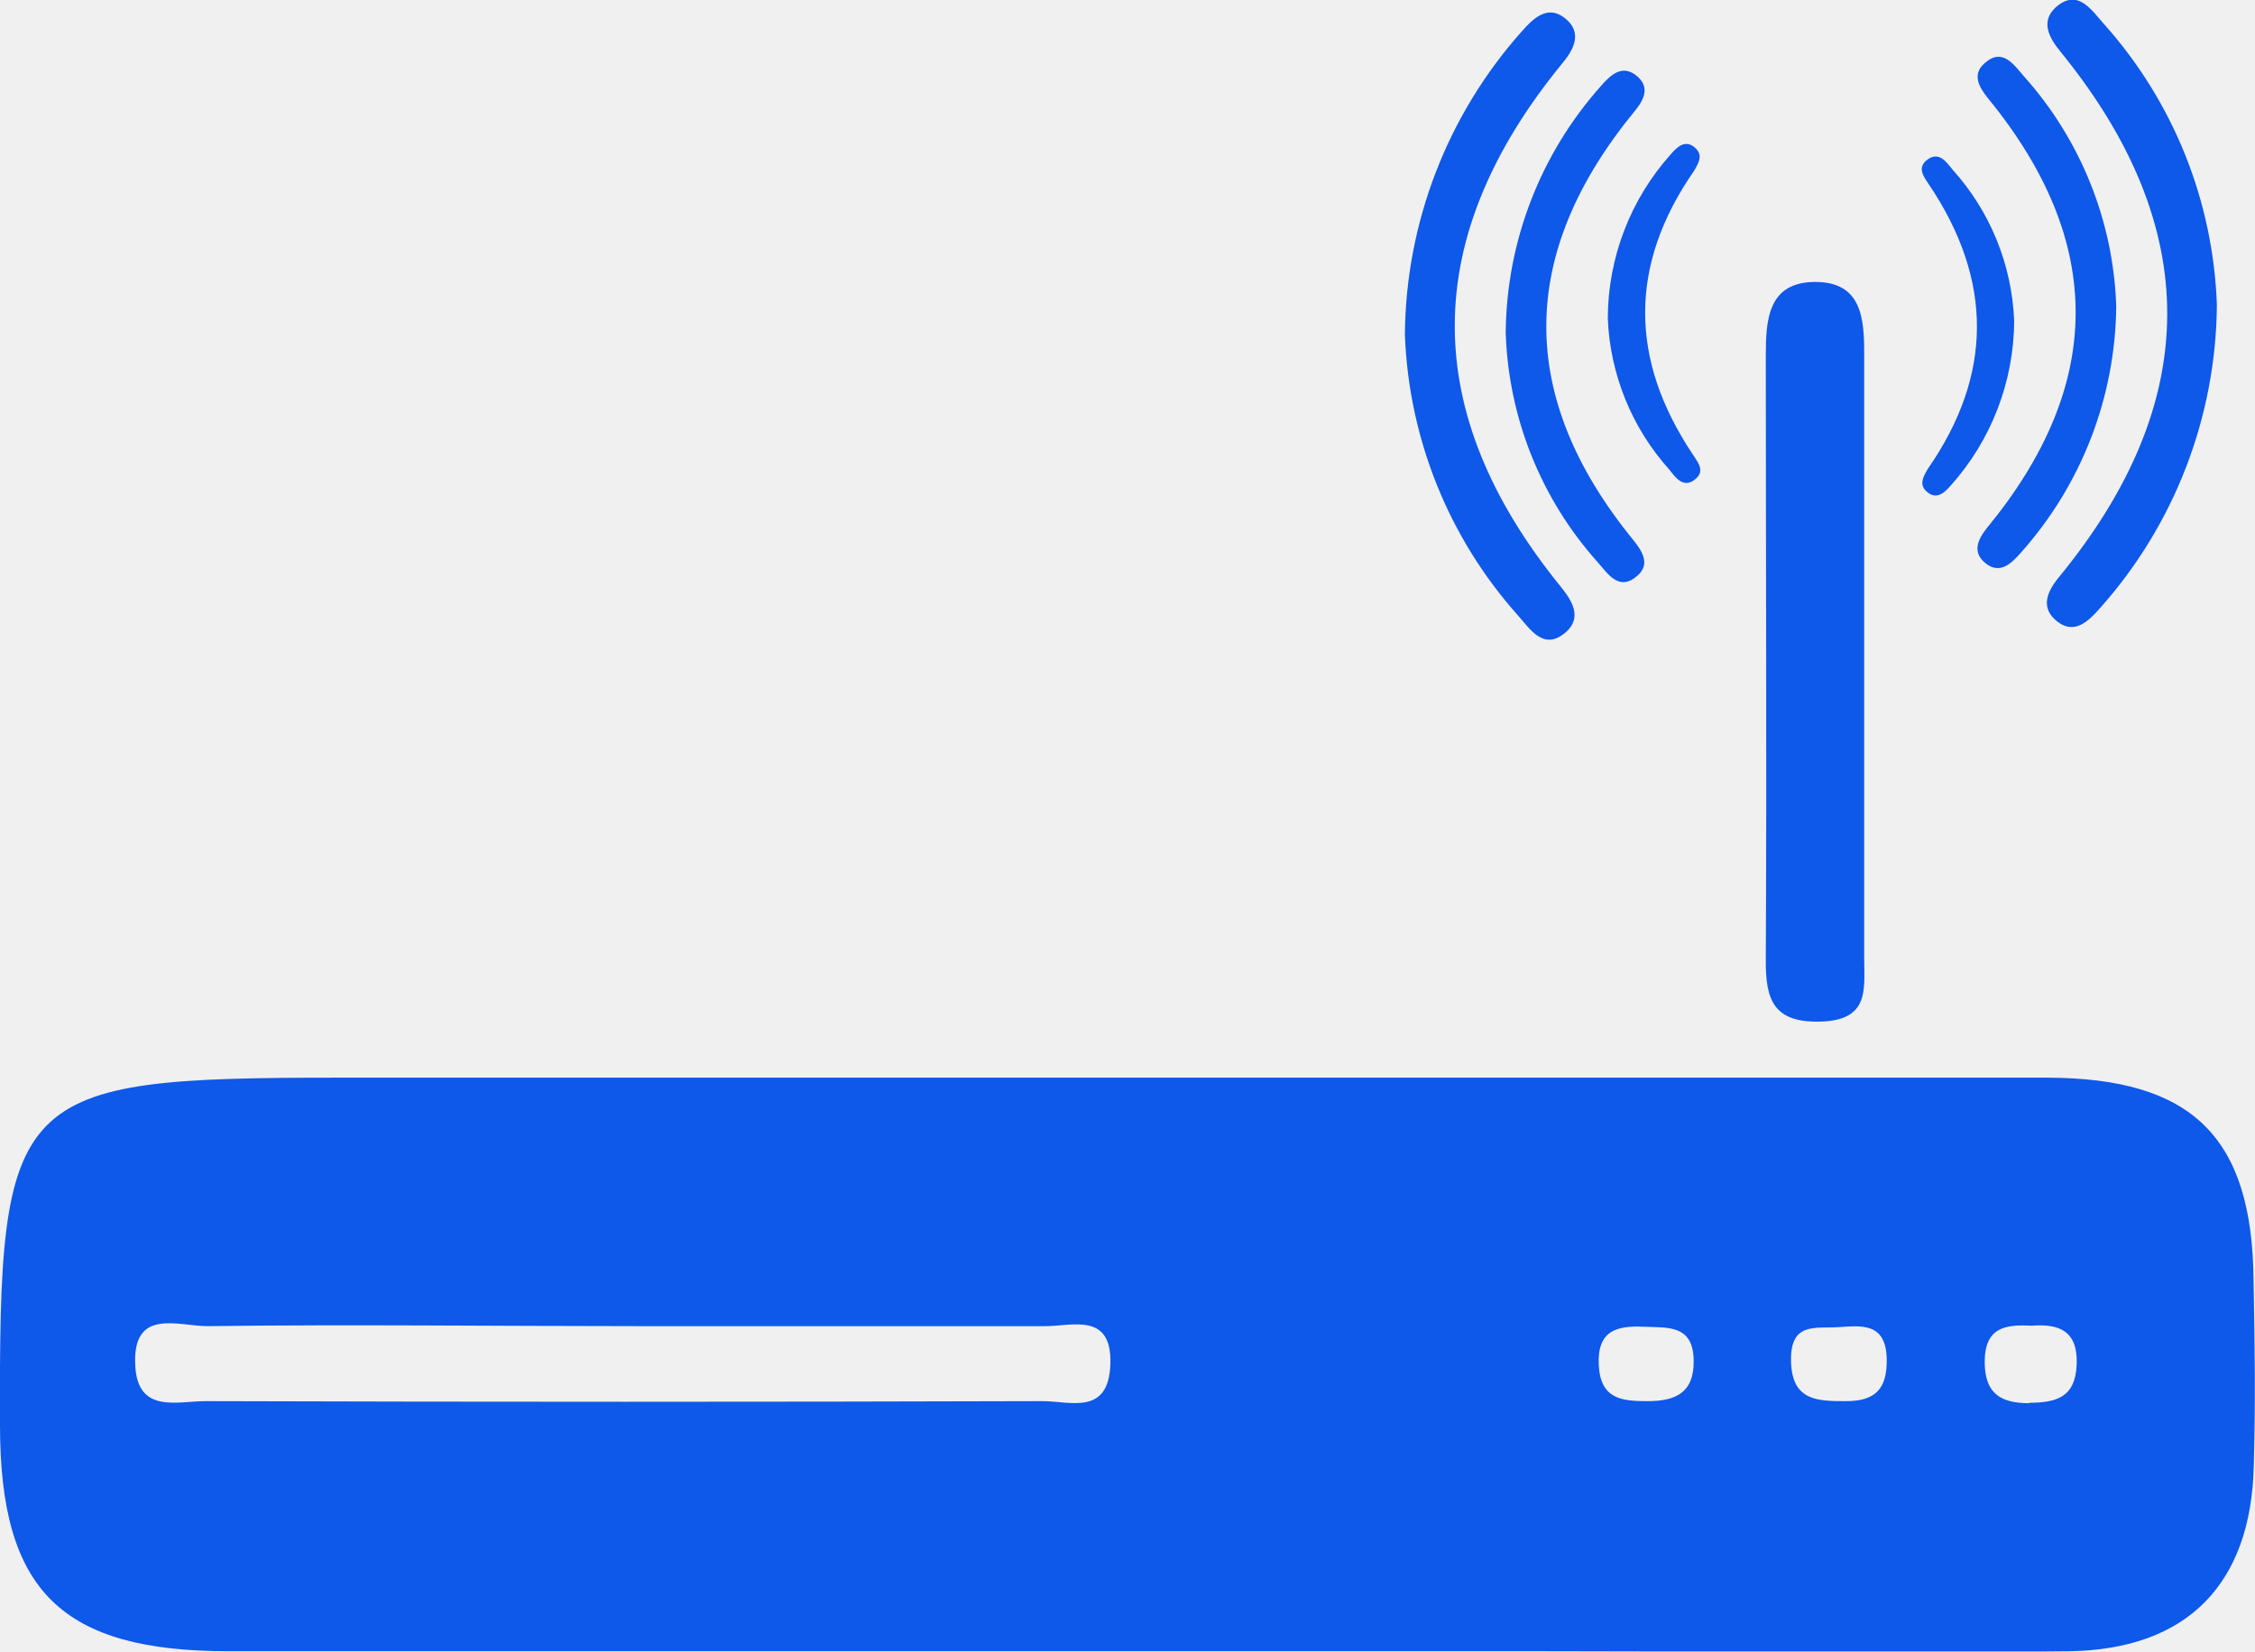
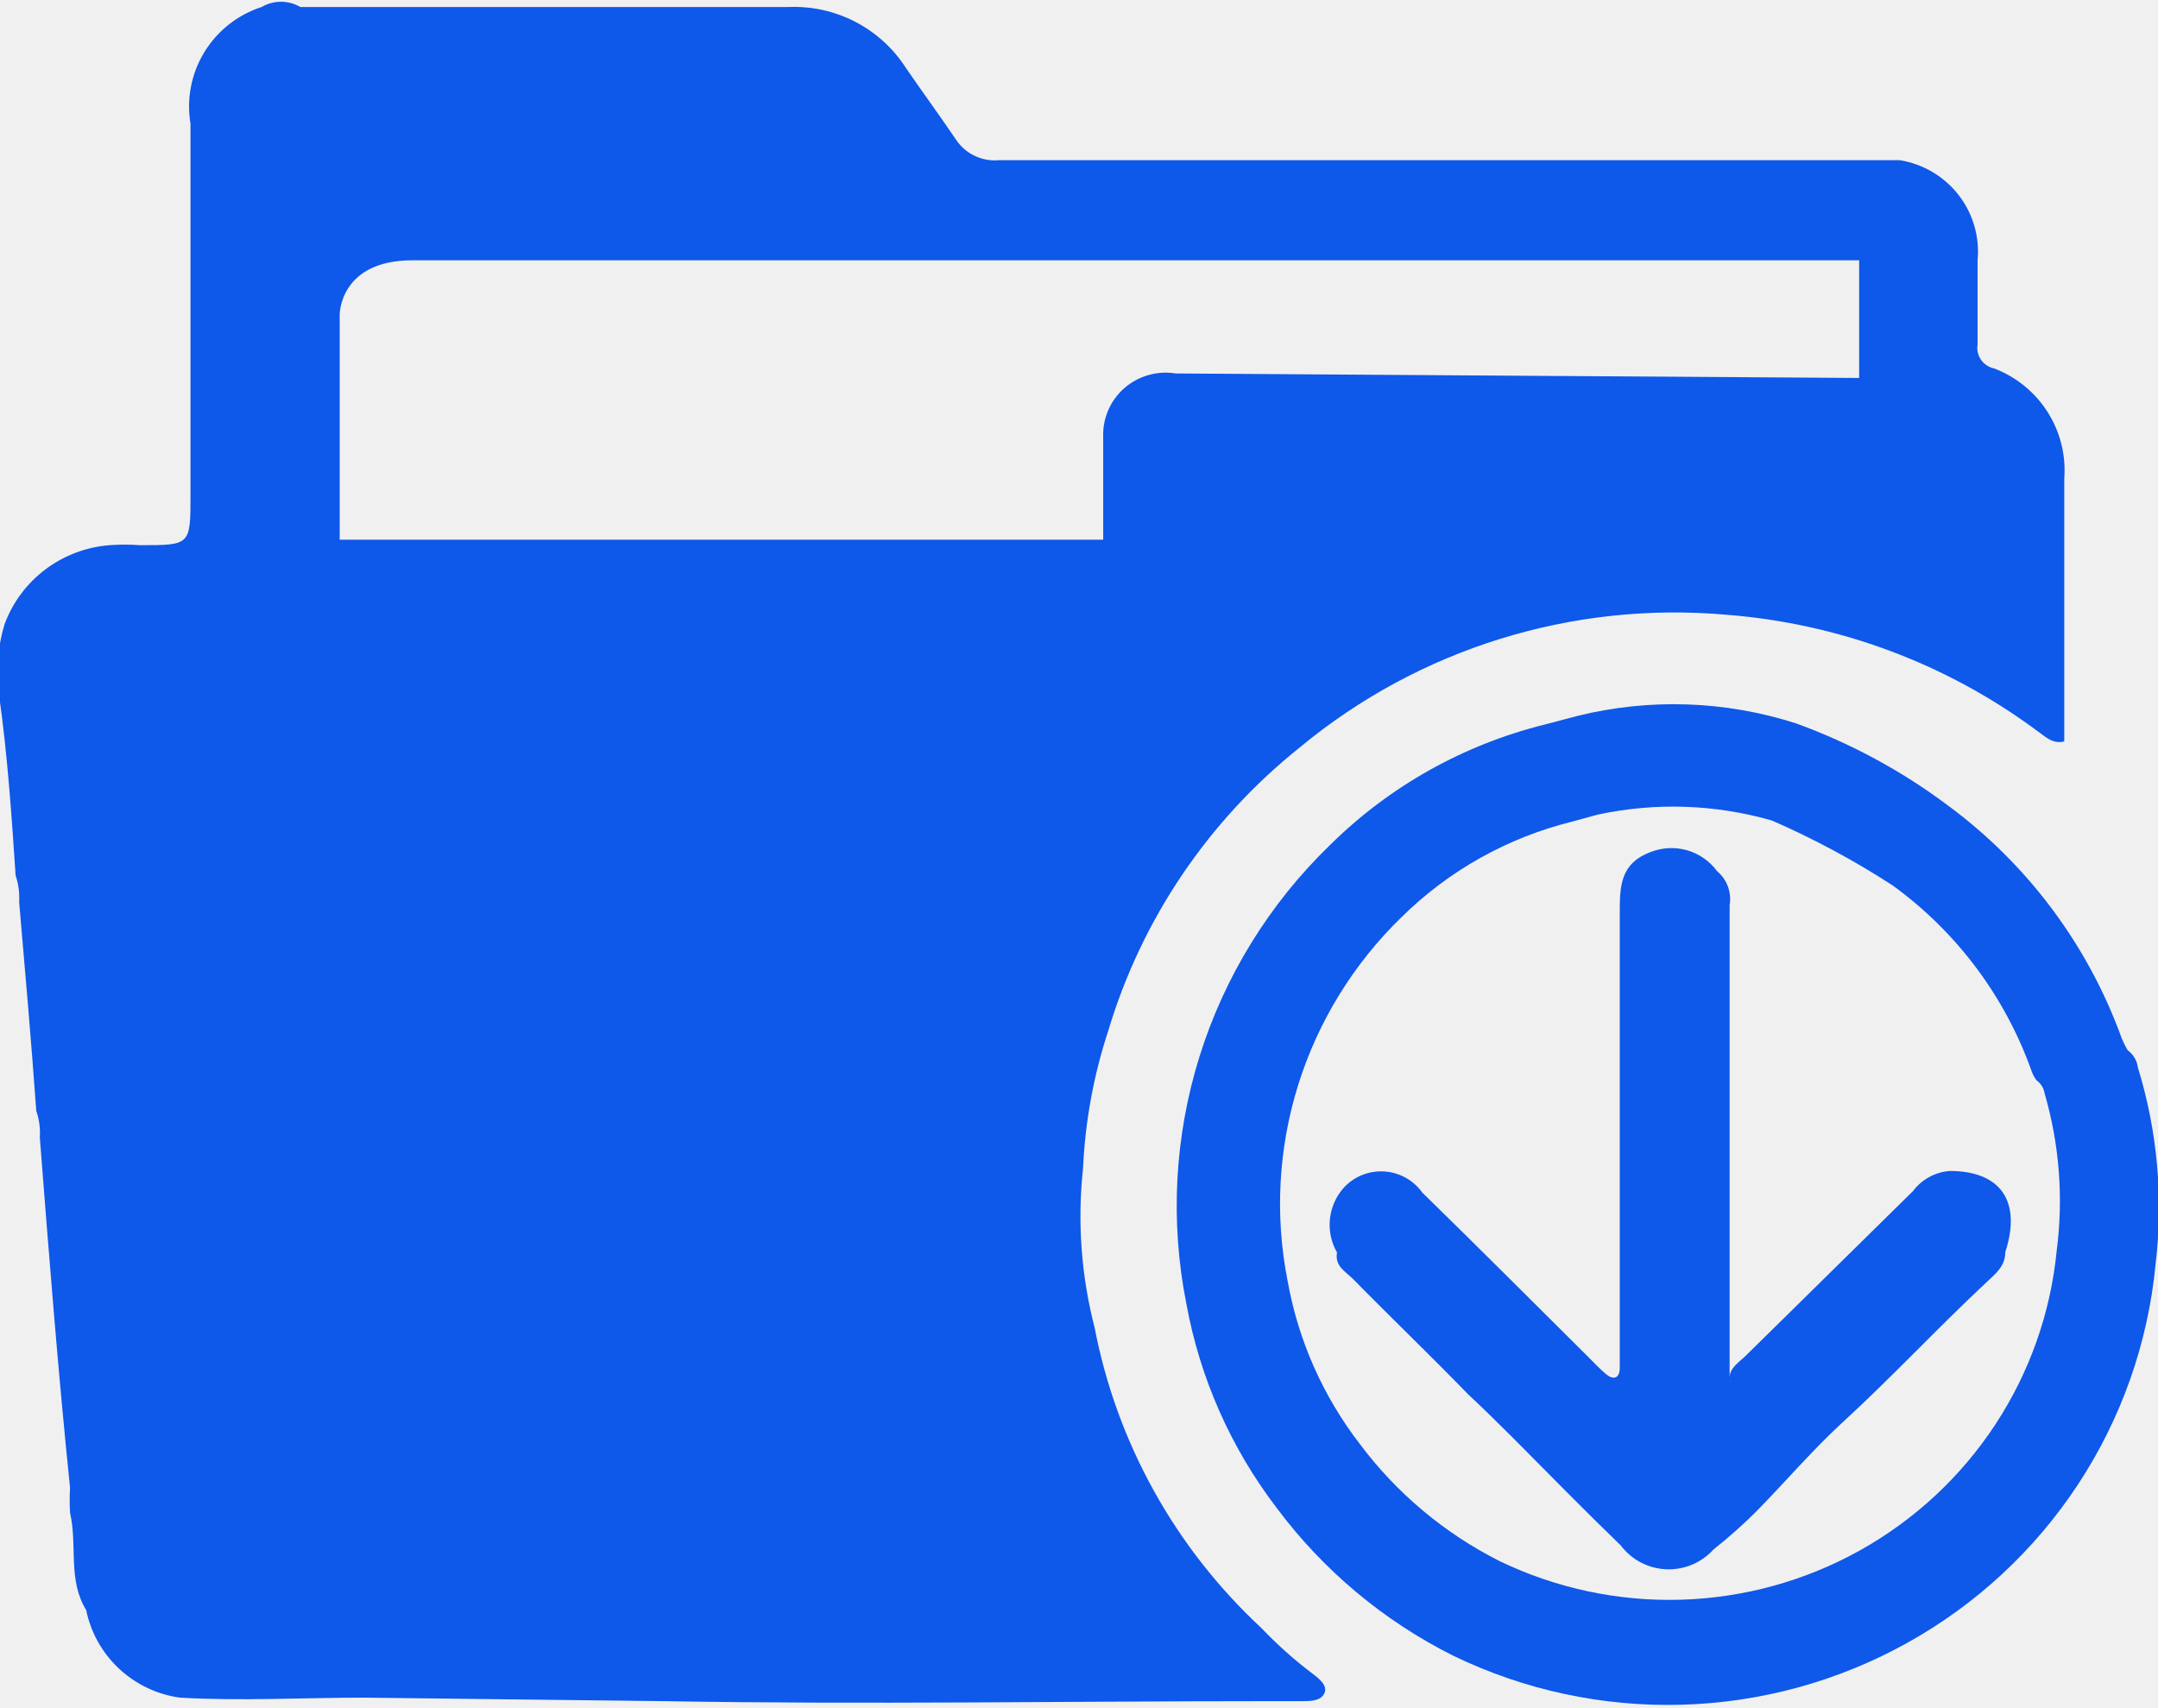
- <svg xmlns="http://www.w3.org/2000/svg" width="86" height="63" viewBox="0 0 86 63" fill="none">
-   <g clip-path="url(#clip0_414_1152)">
-     <path d="M71.095 25.228C71.095 29.007 71.095 32.778 71.095 36.557C71.095 37.709 71.314 38.909 69.461 38.971C67.609 39.034 67.335 38.109 67.343 36.619C67.382 28.936 67.343 21.253 67.343 13.571C67.343 12.191 67.429 10.764 69.219 10.756C71.009 10.748 71.102 12.159 71.095 13.547C71.095 17.389 71.095 21.308 71.095 25.228Z" fill="#0E58EA" />
-     <path d="M84.546 11.634C84.513 15.908 82.927 20.022 80.083 23.206C79.661 23.684 79.122 24.225 78.466 23.715C77.809 23.206 78.051 22.594 78.512 22.03C83.984 15.374 84.054 8.702 78.591 1.983C78.161 1.458 77.809 0.847 78.38 0.298C79.239 -0.486 79.771 0.4 80.248 0.925C82.887 3.88 84.408 7.67 84.546 11.634Z" fill="#0E58EA" />
-     <path d="M80.708 11.681C80.675 15.157 79.38 18.502 77.066 21.089C76.722 21.481 76.285 21.92 75.745 21.504C75.206 21.089 75.409 20.595 75.784 20.132C80.247 14.707 80.302 9.251 75.847 3.787C75.495 3.355 75.183 2.854 75.683 2.415C76.378 1.787 76.816 2.493 77.199 2.924C79.357 5.34 80.599 8.44 80.708 11.681Z" fill="#0E58EA" />
-     <path d="M76.816 12.246C76.802 14.562 75.943 16.793 74.401 18.517C74.174 18.776 73.885 19.066 73.525 18.792C73.166 18.517 73.33 18.212 73.525 17.882C75.995 14.323 76.027 10.709 73.572 7.048C73.361 6.734 73.127 6.429 73.455 6.131C73.924 5.723 74.237 6.186 74.463 6.468C75.899 8.057 76.732 10.102 76.816 12.246Z" fill="#0E58EA" />
-     <path d="M53.579 12.763C53.614 8.49 55.201 4.376 58.042 1.192C58.464 0.713 59.011 0.172 59.668 0.682C60.324 1.192 60.082 1.803 59.621 2.368C54.15 9.024 54.079 15.695 59.543 22.406C59.973 22.939 60.324 23.55 59.746 24.091C58.886 24.875 58.355 23.997 57.886 23.472C55.248 20.516 53.725 16.727 53.579 12.763Z" fill="#0E58EA" />
-     <path d="M57.424 12.685C57.456 9.21 58.748 5.866 61.059 3.277C61.403 2.885 61.84 2.446 62.388 2.869C62.935 3.293 62.724 3.779 62.348 4.233C57.886 9.666 57.831 15.123 62.278 20.587C62.63 21.018 62.95 21.52 62.45 21.959C61.747 22.586 61.317 21.881 60.934 21.45C58.769 19.035 57.526 15.93 57.424 12.685Z" fill="#0E58EA" />
-     <path d="M61.317 12.152C61.322 9.835 62.179 7.602 63.724 5.88C63.951 5.621 64.248 5.323 64.608 5.605C64.967 5.888 64.803 6.186 64.608 6.515C62.138 10.074 62.114 13.688 64.568 17.349C64.772 17.655 65.014 17.969 64.678 18.259C64.217 18.674 63.896 18.212 63.669 17.922C62.238 16.333 61.406 14.291 61.317 12.152Z" fill="#0E58EA" />
-     <path d="M85.945 48.849C85.898 43.361 83.6 41.127 78.075 41.111C66.377 41.111 54.679 41.111 42.98 41.111H12.982C0.43 41.111 -0.047 41.598 7.53789e-05 54.368C7.53789e-05 60.703 2.345 62.992 8.731 62.992C25.499 62.992 42.264 62.992 59.027 62.992C65.663 62.992 72.314 63.063 78.919 62.992C83.436 62.922 85.844 60.413 85.953 55.936C86.023 53.545 85.992 51.193 85.945 48.849ZM39.768 53.451C29.123 53.483 18.477 53.483 7.832 53.451C6.769 53.451 5.26 53.937 5.159 52.111C5.026 49.845 6.839 50.605 7.933 50.59C13.405 50.519 18.837 50.59 24.292 50.59C29.482 50.59 34.68 50.59 39.87 50.59C40.894 50.59 42.41 50.049 42.347 52.032C42.285 54.016 40.816 53.451 39.768 53.451ZM62.841 53.451C61.872 53.451 61.036 53.389 60.973 52.071C60.91 50.754 61.661 50.566 62.685 50.613C63.592 50.652 64.584 50.519 64.592 51.915C64.608 53.145 63.881 53.451 62.841 53.451ZM70.407 53.451C69.328 53.451 68.344 53.451 68.305 51.938C68.266 50.425 69.227 50.684 70.102 50.629C70.978 50.574 71.931 50.433 71.955 51.852C71.97 52.965 71.54 53.451 70.407 53.451ZM77.395 53.53C76.308 53.53 75.698 53.169 75.691 51.962C75.691 50.637 76.472 50.519 77.481 50.574C78.536 50.488 79.247 50.778 79.2 52.04C79.153 53.302 78.442 53.506 77.395 53.514V53.53Z" fill="#0E58EA" />
+ <svg xmlns="http://www.w3.org/2000/svg" width="91" height="72" viewBox="0 0 91 72" fill="none">
+   <g id="Capa_1" clip-path="url(#clip0_544_1105)">
+     <path id="Vector" d="M90.15 45.016C90.132 44.874 90.085 44.737 90.012 44.614C89.939 44.49 89.841 44.383 89.725 44.298C89.627 44.136 89.542 43.966 89.47 43.791C88.052 39.861 85.493 36.437 82.117 33.952C80.174 32.5 78.025 31.34 75.741 30.51C72.757 29.551 69.562 29.441 66.518 30.194L65.158 30.553C61.726 31.402 58.589 33.16 56.084 35.641C53.533 38.109 51.643 41.171 50.585 44.548C49.528 47.925 49.336 51.512 50.027 54.982C50.597 58.12 51.908 61.08 53.852 63.618C55.804 66.232 58.344 68.358 61.269 69.825C64.267 71.28 67.575 71.991 70.91 71.898C74.245 71.806 77.508 70.912 80.419 69.293C83.331 67.675 85.805 65.38 87.629 62.604C89.453 59.829 90.573 56.656 90.894 53.356C91.234 50.555 90.981 47.714 90.15 45.016ZM86.729 52.744C86.474 55.362 85.585 57.88 84.138 60.083C82.692 62.285 80.73 64.108 78.421 65.394C76.112 66.68 73.523 67.392 70.877 67.469C68.231 67.546 65.605 66.985 63.224 65.835C60.904 64.662 58.889 62.971 57.337 60.894C55.787 58.881 54.745 56.528 54.298 54.032C53.752 51.278 53.906 48.433 54.744 45.753C55.583 43.073 57.08 40.642 59.101 38.681C61.092 36.715 63.582 35.322 66.306 34.649L67.389 34.353C69.817 33.834 72.336 33.921 74.721 34.606C76.495 35.38 78.201 36.298 79.822 37.351C82.517 39.312 84.553 42.035 85.666 45.164C85.715 45.308 85.787 45.443 85.879 45.565C86.061 45.696 86.183 45.893 86.219 46.114C86.843 48.266 87.017 50.522 86.729 52.744Z" fill="#0E58EA" />
+     <path id="Vector_2" d="M82.223 49.386C84.348 49.386 85.262 50.653 84.561 52.807C84.561 53.398 84.157 53.715 83.796 54.053C81.671 56.038 79.737 58.128 77.611 60.07C76.358 61.232 75.231 62.562 74.02 63.786C73.462 64.34 72.873 64.862 72.256 65.349C72.006 65.626 71.698 65.845 71.353 65.99C71.008 66.134 70.635 66.201 70.26 66.185C69.886 66.169 69.52 66.07 69.189 65.896C68.858 65.723 68.57 65.478 68.346 65.18C66.816 63.702 65.328 62.182 63.84 60.683C63.203 60.049 62.565 59.416 61.906 58.803C60.312 57.157 58.655 55.573 57.061 53.947C56.742 53.63 56.275 53.398 56.381 52.828C56.139 52.406 56.034 51.92 56.079 51.437C56.125 50.953 56.319 50.495 56.636 50.126C56.847 49.885 57.111 49.695 57.407 49.57C57.703 49.445 58.024 49.389 58.346 49.405C58.667 49.421 58.98 49.51 59.262 49.664C59.544 49.818 59.787 50.033 59.972 50.294C62.31 52.575 64.627 54.897 66.943 57.199C67.198 57.452 67.453 57.727 67.729 57.959C68.006 58.191 68.303 58.17 68.303 57.684V56.819C68.303 50.717 68.303 44.615 68.303 38.534C68.303 37.415 68.303 36.422 69.6 35.937C70.09 35.742 70.632 35.715 71.14 35.86C71.648 36.006 72.093 36.315 72.405 36.739C72.611 36.912 72.769 37.135 72.862 37.387C72.956 37.639 72.981 37.91 72.936 38.175C72.936 44.847 72.936 51.519 72.936 58.086C72.936 58.318 73.064 58.212 72.936 58.212C72.808 58.212 72.936 58.212 72.936 58.107C72.936 57.684 73.34 57.452 73.616 57.178L80.672 50.231C80.854 49.988 81.087 49.786 81.355 49.641C81.622 49.495 81.919 49.408 82.223 49.386Z" fill="#0E58EA" />
+     <path id="Vector_3" d="M84.093 15.54C83.867 15.494 83.668 15.363 83.537 15.174C83.406 14.985 83.354 14.753 83.392 14.527C83.392 13.344 83.392 12.162 83.392 10.979C83.486 9.995 83.201 9.011 82.593 8.227C81.986 7.444 81.102 6.918 80.119 6.757H42.121C41.769 6.788 41.416 6.724 41.098 6.571C40.78 6.419 40.509 6.184 40.315 5.891C39.613 4.856 38.827 3.779 38.19 2.85C37.662 2.031 36.926 1.364 36.057 0.915C35.188 0.467 34.216 0.253 33.238 0.296C30.326 0.296 27.394 0.296 24.482 0.296H12.666C12.418 0.151 12.136 0.074 11.848 0.074C11.56 0.074 11.278 0.151 11.03 0.296C10.021 0.624 9.164 1.301 8.614 2.204C8.065 3.106 7.858 4.175 8.033 5.215C8.033 5.785 8.033 6.355 8.033 6.925C8.033 9.459 8.033 12.014 8.033 14.548C8.033 16.659 8.033 18.771 8.033 20.882C8.033 22.994 8.033 22.994 5.908 22.994C5.477 22.962 5.043 22.962 4.612 22.994C3.631 23.071 2.693 23.427 1.91 24.018C1.126 24.61 0.53 25.412 0.191 26.33C-0.1 27.294 -0.179 28.309 -0.042 29.307C0.319 31.84 0.489 34.395 0.659 36.929C0.781 37.289 0.831 37.669 0.808 38.048C1.063 40.983 1.318 43.918 1.53 46.853C1.654 47.212 1.704 47.593 1.679 47.972C2.062 52.892 2.444 57.79 2.954 62.752C2.933 63.103 2.933 63.456 2.954 63.808C3.273 65.159 2.848 66.637 3.634 67.904C3.827 68.85 4.311 69.714 5.019 70.376C5.727 71.038 6.624 71.465 7.587 71.599C10.18 71.747 12.772 71.599 15.365 71.599L28.01 71.747C36.511 71.894 45.011 71.747 53.363 71.747H54.893C55.255 71.747 55.701 71.747 55.85 71.409C55.998 71.071 55.595 70.775 55.318 70.564C54.559 69.989 53.849 69.354 53.193 68.664C49.556 65.288 47.093 60.852 46.159 55.995C45.592 53.804 45.427 51.53 45.67 49.281C45.758 47.307 46.116 45.353 46.733 43.474C48.141 38.769 50.958 34.6 54.808 31.524C59.825 27.362 66.299 25.349 72.809 25.928C77.541 26.296 82.073 27.987 85.879 30.806C86.219 31.038 86.537 31.397 87.047 31.27C87.047 27.575 87.047 23.88 87.047 20.185C87.123 19.198 86.877 18.213 86.344 17.377C85.812 16.54 85.023 15.896 84.093 15.54ZM78.398 15.941L49.58 15.751C49.195 15.688 48.8 15.711 48.425 15.819C48.05 15.926 47.703 16.115 47.41 16.371C47.118 16.628 46.886 16.946 46.732 17.302C46.578 17.659 46.506 18.045 46.52 18.433C46.52 22.212 46.52 22.761 46.52 22.761H14.324V13.26C14.324 13.26 14.324 10.979 17.384 10.979H78.398V15.941Z" fill="#0E58EA" />
  </g>
  <defs>
-     <clipPath id="clip0_414_1152">
-       <rect width="86" height="63" fill="white" />
+     <clipPath id="clip0_544_1105">
+       <rect width="91" height="72" fill="white" />
    </clipPath>
  </defs>
</svg>
